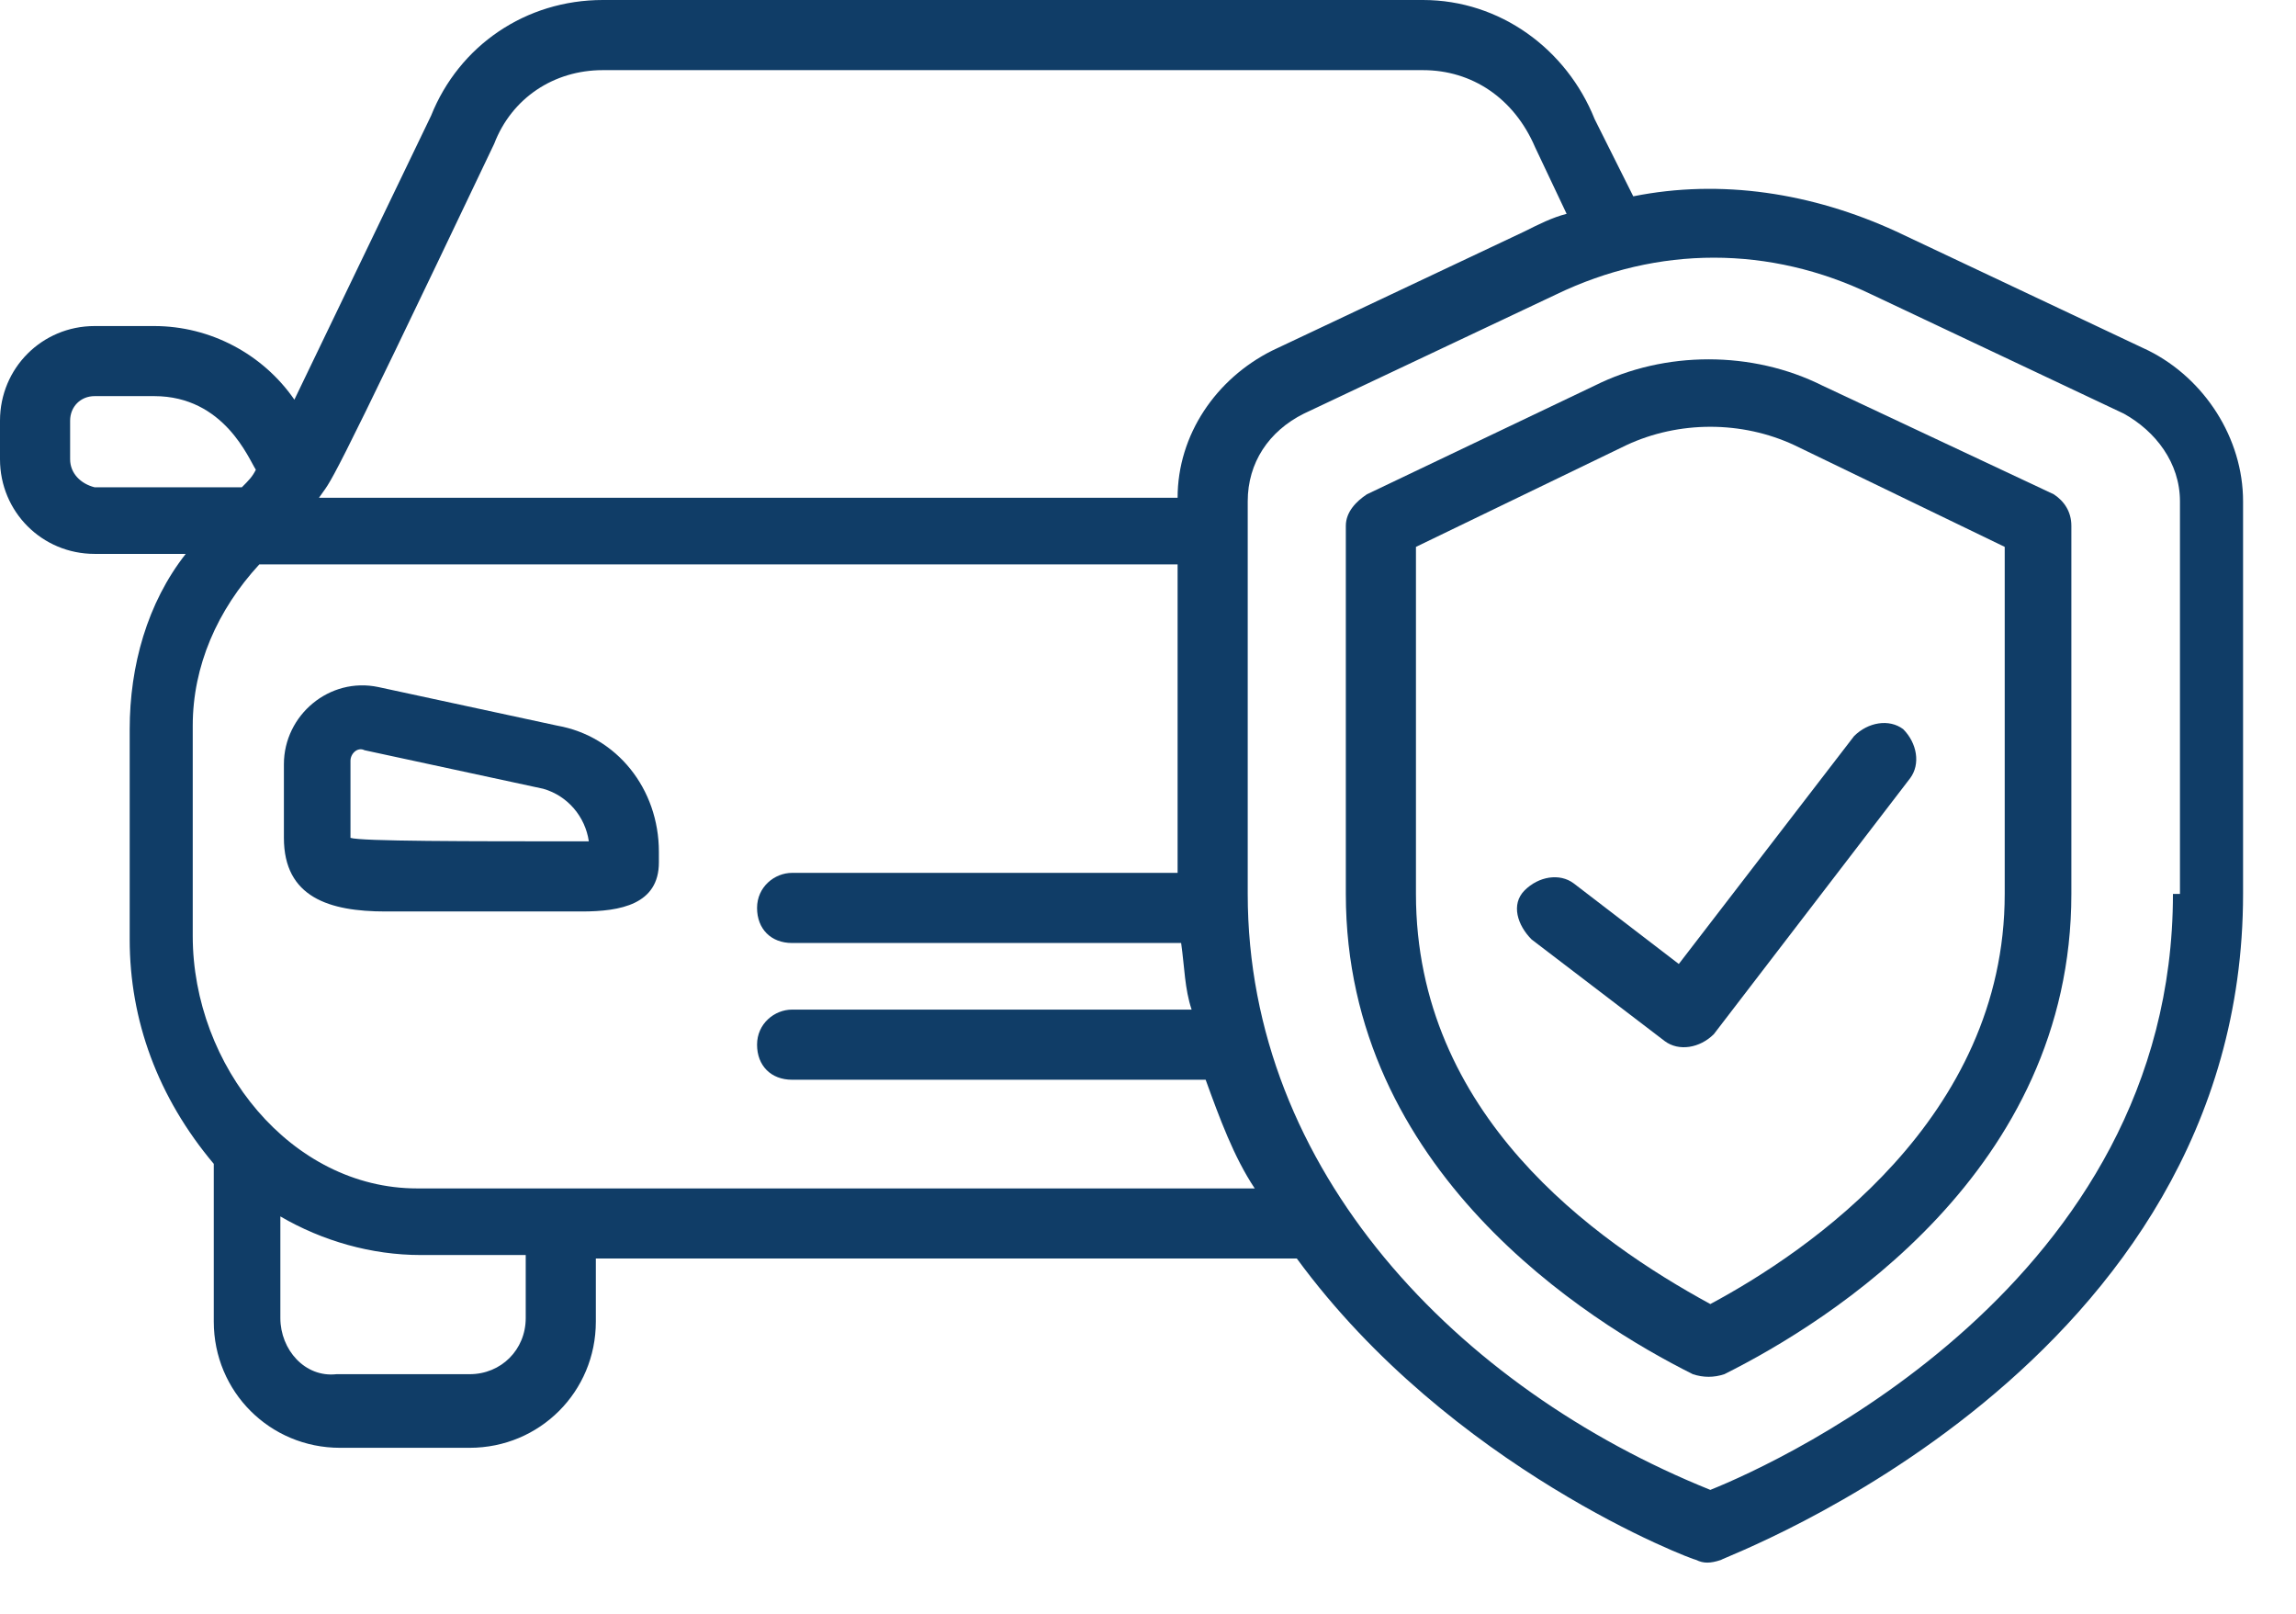
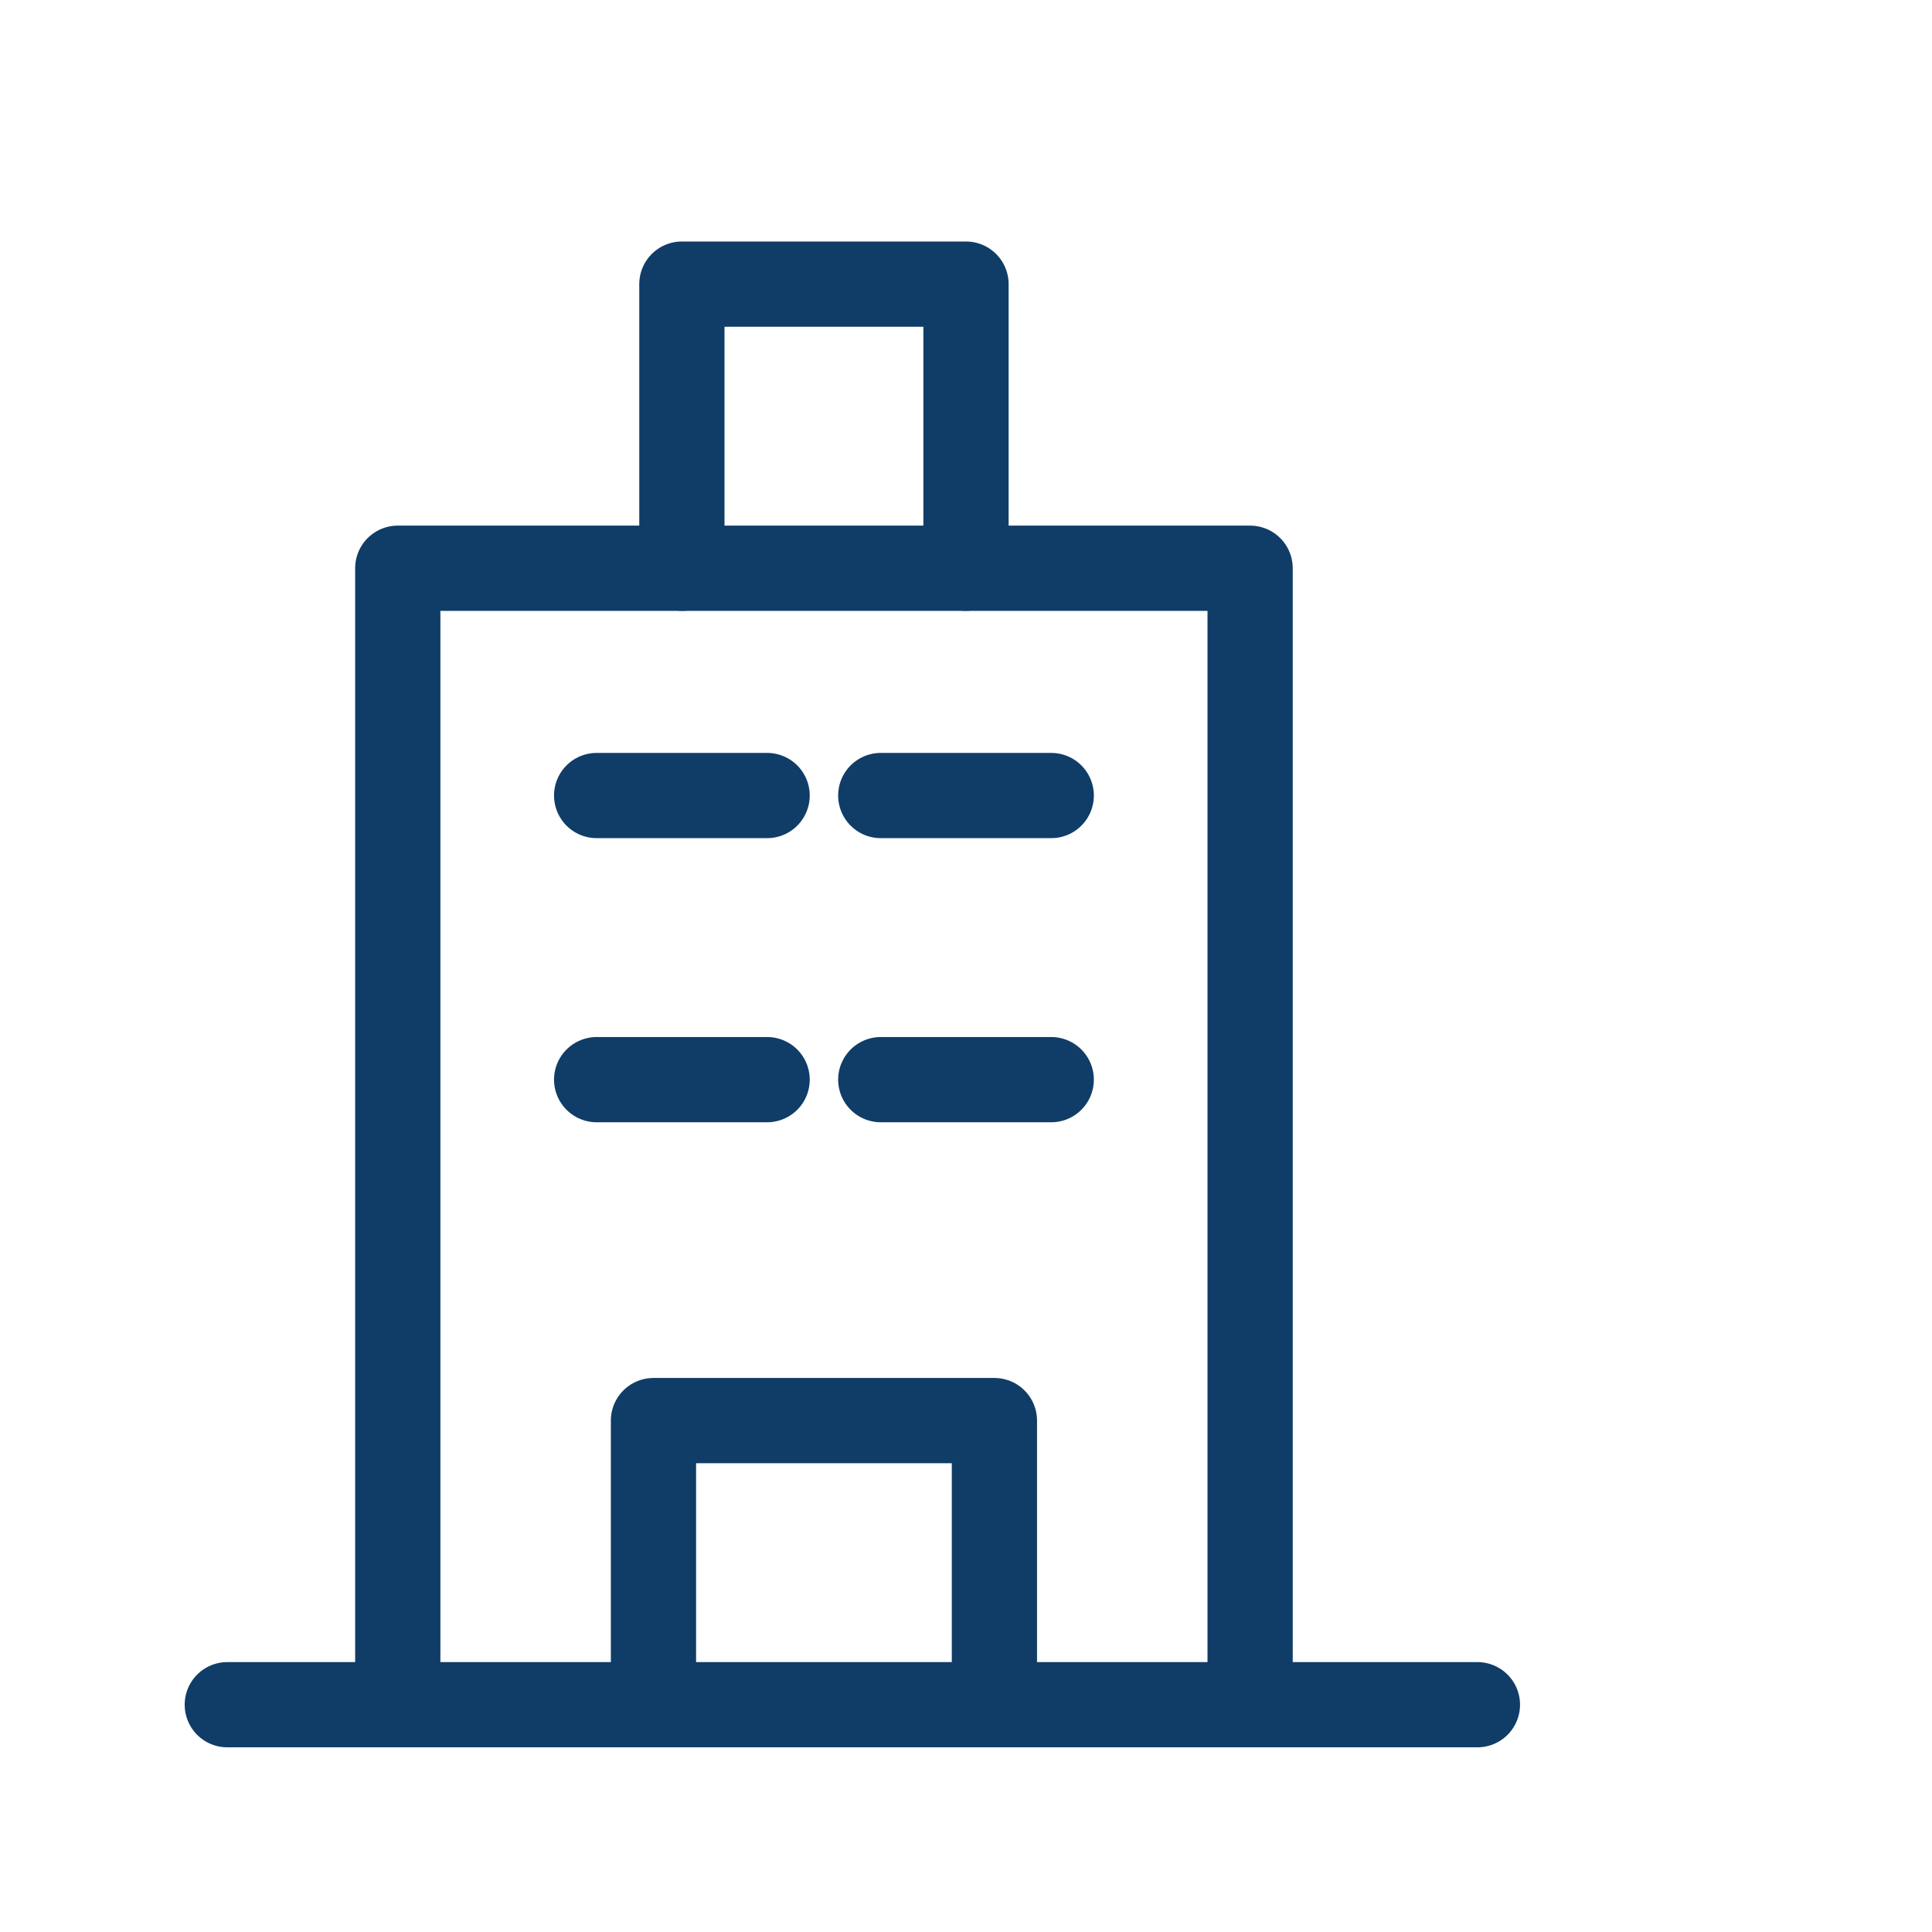
- <svg xmlns="http://www.w3.org/2000/svg" width="37" height="26" viewBox="0 0 37 26" fill="none">
-   <path d="M8.98 11.691L6.1 11.07C5.309 10.901 4.575 11.522 4.575 12.313V13.499C4.575 14.459 5.309 14.685 6.213 14.685H9.376C9.997 14.685 10.618 14.572 10.618 13.894V13.725C10.618 12.708 9.941 11.861 8.98 11.691ZM5.648 13.499C5.648 13.442 5.648 13.442 5.648 12.256C5.648 12.143 5.761 12.03 5.874 12.087L8.754 12.708C9.15 12.821 9.432 13.16 9.489 13.555C7.512 13.555 5.817 13.555 5.648 13.499Z" fill="#103d67" />
-   <path d="M34.622 5.648L30.555 3.728C29.2 3.106 27.732 2.88 26.32 3.163L25.698 1.92C25.246 0.791 24.173 0 22.931 0H9.714C8.472 0 7.399 0.734 6.947 1.864L4.744 6.439C4.236 5.704 3.389 5.253 2.485 5.253H1.525C0.678 5.253 0 5.93 0 6.778V7.399C0 8.246 0.678 8.924 1.525 8.924H2.993C2.372 9.714 2.09 10.731 2.09 11.748V15.136C2.09 16.436 2.542 17.678 3.445 18.751V21.293C3.445 22.422 4.349 23.326 5.479 23.326H7.568C8.698 23.326 9.602 22.422 9.602 21.293V20.276H20.898C23.383 23.665 27.28 25.133 27.336 25.133C27.449 25.19 27.562 25.19 27.732 25.133C27.788 25.077 36.147 22.027 36.147 14.402V8.077C36.147 7.06 35.526 6.1 34.622 5.648ZM7.964 2.316C8.246 1.581 8.924 1.13 9.714 1.13H22.931C23.721 1.13 24.399 1.581 24.738 2.372L25.246 3.445C25.02 3.502 24.794 3.615 24.569 3.728L20.502 5.648C19.598 6.1 18.977 7.003 18.977 8.02H5.14C5.366 7.681 5.14 8.246 7.964 2.316ZM1.13 7.399V6.778C1.13 6.552 1.299 6.382 1.525 6.382H2.485C3.615 6.382 4.01 7.399 4.123 7.568C4.067 7.681 4.01 7.738 3.897 7.851H1.525C1.299 7.794 1.13 7.625 1.13 7.399ZM8.472 21.236C8.472 21.745 8.077 22.14 7.568 22.14H5.422C4.914 22.197 4.518 21.745 4.518 21.236V19.598C5.196 19.994 5.987 20.22 6.778 20.22H8.472V21.236ZM6.721 19.147C4.688 19.147 3.106 17.17 3.106 15.08V11.691C3.106 10.731 3.502 9.827 4.179 9.093H18.977V14.063H12.764C12.482 14.063 12.2 14.289 12.2 14.628C12.2 14.967 12.425 15.193 12.764 15.193H19.034C19.09 15.588 19.09 15.927 19.203 16.266H12.764C12.482 16.266 12.2 16.492 12.2 16.831C12.2 17.17 12.425 17.396 12.764 17.396H19.429C19.655 18.017 19.881 18.638 20.22 19.147H6.721ZM35.017 14.402C35.017 20.672 28.692 23.552 27.562 24.004C23.495 22.366 20.107 18.864 20.107 14.402C20.107 12.313 20.107 11.183 20.107 8.077C20.107 7.455 20.446 6.947 21.01 6.665L25.077 4.744C26.715 3.954 28.522 3.954 30.16 4.744L34.227 6.665C34.735 6.947 35.13 7.455 35.13 8.077V14.402H35.017Z" fill="#103d67" />
-   <path d="M33.097 7.964L29.369 6.213C28.24 5.648 26.828 5.648 25.698 6.213L22.027 7.964C21.858 8.076 21.688 8.246 21.688 8.472V14.402C21.688 18.864 25.585 21.293 27.28 22.14C27.449 22.196 27.619 22.196 27.788 22.14C29.482 21.293 33.38 18.864 33.38 14.402V8.472C33.38 8.246 33.267 8.076 33.097 7.964ZM32.306 14.402C32.306 18.017 29.143 20.163 27.562 21.01C25.698 19.994 22.818 17.96 22.818 14.402V8.811L26.207 7.173C27.054 6.777 28.07 6.777 28.918 7.173L32.306 8.811V14.402Z" fill="#103d67" />
-   <path d="M25.36 14.232C25.134 14.063 24.795 14.119 24.569 14.345C24.343 14.571 24.456 14.91 24.682 15.136L26.828 16.774C27.054 16.943 27.393 16.887 27.619 16.661L30.782 12.538C30.951 12.312 30.895 11.973 30.669 11.747C30.443 11.578 30.104 11.634 29.878 11.86L27.054 15.531L25.36 14.232Z" fill="#103d67" />
+ <svg xmlns="http://www.w3.org/2000/svg" width="68" height="68" viewBox="0 0 68 68" fill="none">
+   <g stroke="#103d67" stroke-width="3" stroke-linecap="round" stroke-linejoin="round">
+     <path d="M14 60V20h30v40" />
+     <path d="M24 20V10h10v10" />
+     <path d="M8 60h44" />
+     <path d="M21 28h6M31 28h6M21 38h6M31 38h6" />
+     <path d="M23 60V50h12v10" />
+   </g>
</svg>
